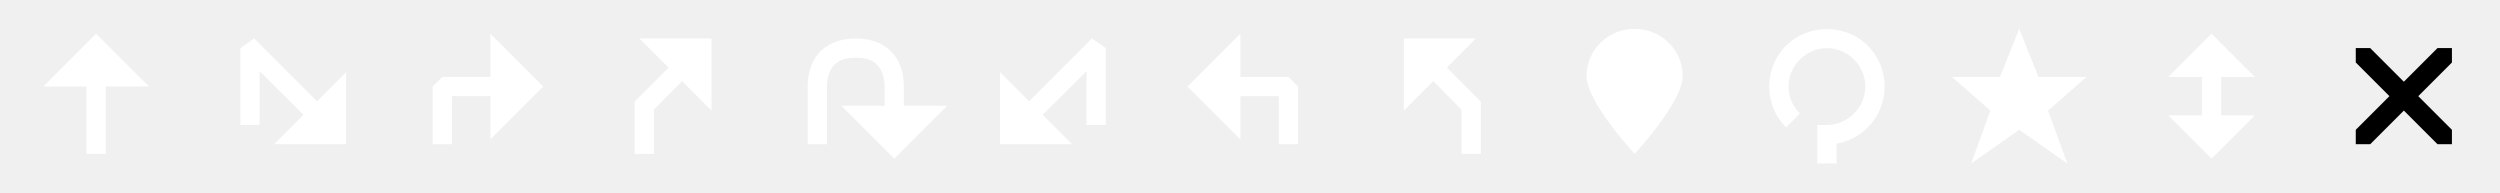
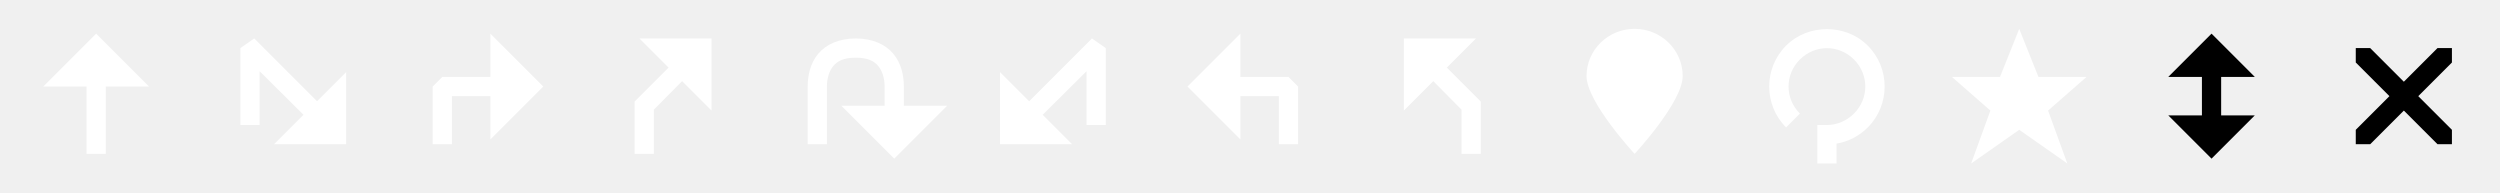
<svg xmlns="http://www.w3.org/2000/svg" width="260" height="20" id="svg5327" version="1.1">
  <defs id="defs5329" />
  <g id="layer1" transform="translate(-3200,-992.3622)">
    <path id="path6002-6-5-5" d="m 3215.5,1001.362 -5.5,-5.5 -5.5,5.5 4.5,0 0,7 2,0 0,-7 z" style="color:#000000;fill:#ffffff;fill-opacity:1;fill-rule:nonzero;stroke:none;stroke-width:1;marker:none;visibility:visible;display:inline;overflow:visible;enable-background:accumulate" />
    <path style="font-size:medium;font-style:normal;font-variant:normal;font-weight:normal;font-stretch:normal;text-indent:0;text-align:start;text-decoration:none;line-height:normal;letter-spacing:normal;word-spacing:normal;text-transform:none;direction:ltr;block-progression:tb;writing-mode:lr-tb;text-anchor:start;baseline-shift:baseline;color:#000000;fill:#ffffff;fill-opacity:1;stroke:none;stroke-width:2;marker:none;visibility:visible;display:inline;overflow:visible;enable-background:accumulate;font-family:Sans;-inkscape-font-specification:Sans" d="m 3289,996.362 c -1.722,0 -3.085,0.609 -3.906,1.594 -0.821,0.985 -1.094,2.24 -1.094,3.406 l 0,6 2,0 0,-6 c 0,-0.833 0.227,-1.61 0.656,-2.125 0.429,-0.515 1.066,-0.875 2.344,-0.875 1.278,0 1.915,0.36 2.344,0.875 0.429,0.515 0.656,1.292 0.656,2.125 l 0,2 -4.5,0 5.5,5.5 5.5,-5.5 -4.5,0 0,-2 c 0,-1.167 -0.273,-2.421 -1.094,-3.406 -0.821,-0.985 -2.184,-1.594 -3.906,-1.594 z" id="rect4998" />
    <path id="path4705" d="m 3266.5,996.362 3.031,3.031 -3.531,3.531 0,5.438 2,0 0,-4.594 2.938,-2.969 3.062,3.062 0,-7.5 z" style="color:#000000;fill:#ffffff;fill-opacity:1;fill-rule:nonzero;stroke:none;stroke-width:1;marker:none;visibility:visible;display:inline;overflow:visible;enable-background:accumulate" />
    <path id="path4878" d="m 3251,995.862 0,4.5 -5,0 -1,1 0,6 2,0 0,-5 4,0 0,4.5 5.5,-5.5 z" style="font-size:medium;font-style:normal;font-variant:normal;font-weight:normal;font-stretch:normal;text-indent:0;text-align:start;text-decoration:none;line-height:normal;letter-spacing:normal;word-spacing:normal;text-transform:none;direction:ltr;block-progression:tb;writing-mode:lr-tb;text-anchor:start;baseline-shift:baseline;color:#000000;fill:#ffffff;fill-opacity:1;stroke:none;stroke-width:4;marker:none;visibility:visible;display:inline;overflow:visible;enable-background:accumulate;font-family:Sans;-inkscape-font-specification:Sans" />
    <path style="color:#000000;fill:#ffffff;fill-opacity:1;fill-rule:nonzero;stroke:none;stroke-width:1;marker:none;visibility:visible;display:inline;overflow:visible;enable-background:accumulate" d="m 3226.438,996.362 -1.438,1 0,8 2,0 0,-5.594 4.562,4.531 -3.062,3.062 7.5,0 0,-7.5 -3.031,3.031 -6.531,-6.531 z" id="path4886" />
    <path id="path4941" d="m 3346,996.362 0,7.5 3.062,-3.062 2.938,2.969 0,4.594 2,0 0,-5.438 -3.531,-3.531 3.031,-3.031 z" style="color:#000000;fill:#ffffff;fill-opacity:1;fill-rule:nonzero;stroke:none;stroke-width:1;marker:none;visibility:visible;display:inline;overflow:visible;enable-background:accumulate" />
    <path style="font-size:medium;font-style:normal;font-variant:normal;font-weight:normal;font-stretch:normal;text-indent:0;text-align:start;text-decoration:none;line-height:normal;letter-spacing:normal;word-spacing:normal;text-transform:none;direction:ltr;block-progression:tb;writing-mode:lr-tb;text-anchor:start;baseline-shift:baseline;color:#000000;fill:#ffffff;fill-opacity:1;stroke:none;stroke-width:4;marker:none;visibility:visible;display:inline;overflow:visible;enable-background:accumulate;font-family:Sans;-inkscape-font-specification:Sans" d="m 3329,995.862 0,4.5 5,0 1,1 0,6 -2,0 0,-5 -4,0 0,4.5 -5.5,-5.5 z" id="path4945" />
    <path style="color:#000000;fill:#ffffff;fill-opacity:1;fill-rule:nonzero;stroke:none;stroke-width:1;marker:none;visibility:visible;display:inline;overflow:visible;enable-background:accumulate" d="m 3313.562,996.362 -6.531,6.531 -3.031,-3.031 0,7.5 7.5,0 -3.062,-3.062 4.562,-4.531 0,5.594 2,0 0,-8 -1.438,-1 z" id="path4947" />
    <path style="font-size:medium;font-style:normal;font-variant:normal;font-weight:normal;font-stretch:normal;text-indent:0;text-align:start;text-decoration:none;line-height:normal;letter-spacing:normal;word-spacing:normal;text-transform:none;direction:ltr;block-progression:tb;writing-mode:lr-tb;text-anchor:start;baseline-shift:baseline;color:#000000;fill:#ffffff;fill-opacity:1;stroke:none;stroke-width:1.6;marker:none;visibility:visible;display:inline;overflow:visible;enable-background:accumulate;font-family:Sans;-inkscape-font-specification:Sans" d="m 3390,995.393 c -1.538,0 -3.083,0.551 -4.25,1.719 -2.335,2.335 -2.335,6.165 0,8.5 l 1.438,-1.438 c -1.571,-1.57 -1.571,-4.055 0,-5.625 1.571,-1.57 4.055,-1.57 5.625,0 1.571,1.57 1.571,4.055 0,5.625 -0.75,0.75 -1.751,1.188 -2.812,1.188 l -1,0 0,4 2,0 0,-2.062 c 1.227,-0.205 2.362,-0.799 3.25,-1.688 2.335,-2.335 2.335,-6.165 0,-8.5 -1.167,-1.167 -2.712,-1.719 -4.25,-1.719 z" id="path5026" />
    <g id="g5936" transform="matrix(1,0,0,-1,1,2004.724)" style="opacity:0.5" />
    <g id="g5932" transform="translate(1,-2)" />
    <g transform="matrix(1,0,0,-1,1,2024.724)" id="g6038" style="fill:#ffffff" />
-     <path style="color:#000000;fill:#ffffff;fill-opacity:1;fill-rule:evenodd;stroke:none;stroke-width:2;marker:none;visibility:visible;display:inline;overflow:visible;enable-background:accumulate" d="m 230,3.5 -4.5,4.5 3.5,0 0,4 -3.5,0 4.5,4.5 4.5,-4.5 -3.5,0 0,-4 3.5,0 -4.5,-4.5 z" transform="translate(3200,992.3622)" id="path6002-6-5-5-0" />
-     <path id="rect4421-6" d="m 3406.75,946.362 -2,6 7.25,0 -2,6 2,0 4,-12 -1.25,0 z" style="color:#000000;fill:#ffffff;fill-opacity:1;fill-rule:evenodd;stroke:none;stroke-width:2;marker:none;visibility:visible;display:inline;overflow:visible;enable-background:accumulate" />
+     <path style="color:#000000;fill:#000000;fill-opacity:1;fill-rule:evenodd;stroke:none;stroke-width:2;marker:none;visibility:visible;display:inline;overflow:visible;enable-background:accumulate" d="m 230,3.5 -4.5,4.5 3.5,0 0,4 -3.5,0 4.5,4.5 4.5,-4.5 -3.5,0 0,-4 3.5,0 -4.5,-4.5 z" transform="translate(3200,992.3622)" id="path6002-6-5-5-0" />
+     <path id="rect4421-6" d="m 3407,947.362 -2,6 7.25,0 -2,6 2,0 4,-12 -1.25,0 z" style="color:#000000;fill:#ffffff;fill-opacity:1;fill-rule:evenodd;stroke:none;stroke-width:2;marker:none;visibility:visible;display:inline;overflow:visible;enable-background:accumulate" />
    <path style="color:#000000;fill:#ffffff;fill-opacity:1;fill-rule:evenodd;stroke:none;stroke-width:2;marker:none;visibility:visible;display:inline;overflow:visible;enable-background:accumulate" d="m 3375,1000.271 c 0,2.711 -5,8.091 -5,8.091 0,0 -5,-5.38 -5,-8.091 0,-2.711 2.239,-4.909 5,-4.909 2.761,0 5,2.198 5,4.909 z" id="path3066" />
    <path style="color:#000000;fill:#000000;fill-opacity:1;fill-rule:evenodd;stroke:none;stroke-width:2;marker:none;visibility:visible;display:inline;overflow:visible;enable-background:accumulate" d="M 245 5 L 245 6.5 L 248.5 10 L 245 13.5 L 245 15 L 246.5 15 L 250 11.5 L 253.5 15 L 255 15 L 255 13.5 L 251.5 10 L 255 6.5 L 255 5 L 253.5 5 L 250 8.5 L 246.5 5 L 245 5 z " transform="translate(3200,992.3622)" id="path3073" />
    <path style="color:#000000;fill:#ffffff;fill-opacity:1;fill-rule:evenodd;stroke:none;stroke-width:2;marker:none;visibility:visible;display:inline;overflow:visible;enable-background:accumulate" d="m 3410,995.362 2,5 5,0 -4,3.5 2,5.5 -5,-3.5 -5,3.5 2,-5.5 -4,-3.5 5,0 z" id="path4383-1" />
  </g>
</svg>
